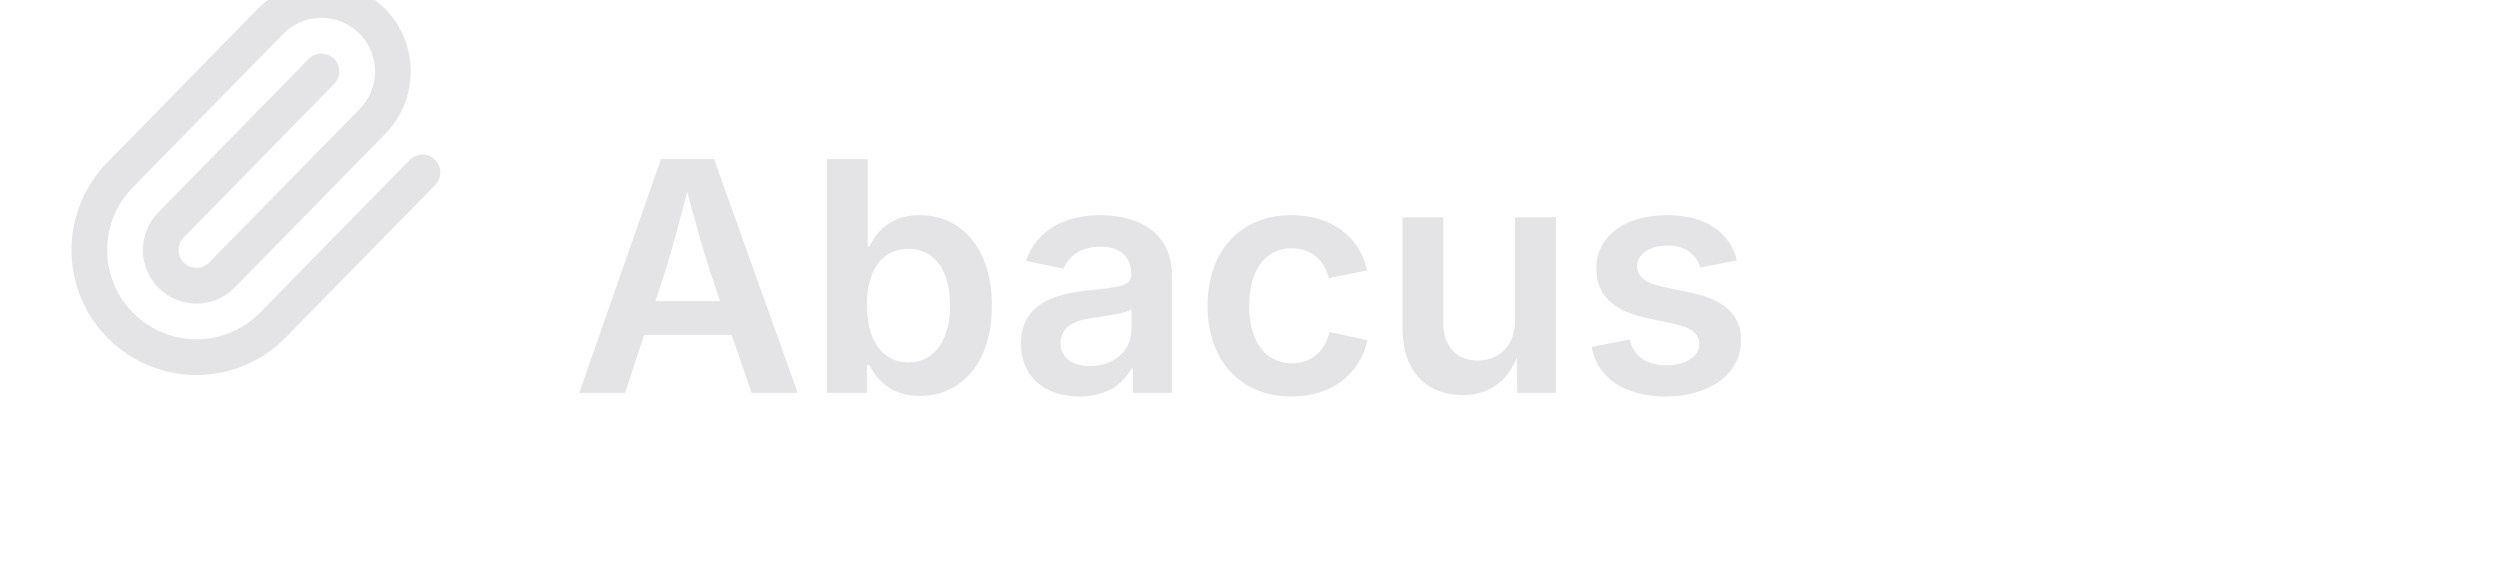
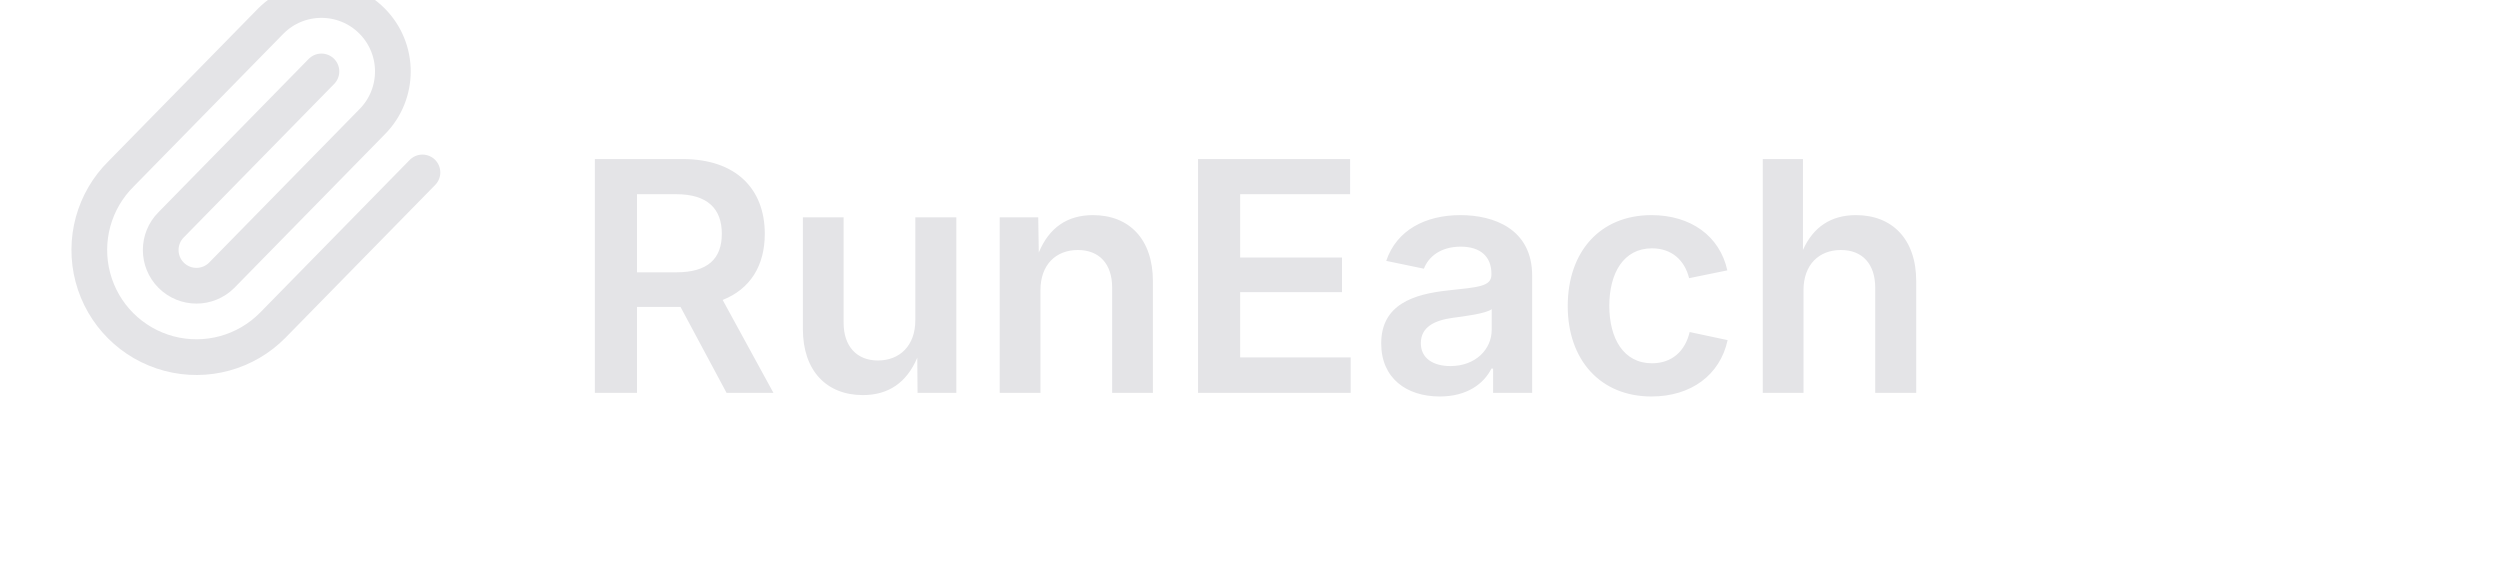
<svg xmlns="http://www.w3.org/2000/svg" width="140" height="32" viewBox="0 0 140 32" fill="none">
  <g stroke-linecap="round" stroke-linejoin="round">
    <path stroke="#e4e4e7" stroke-width="2" d="m18 4-8.414 8.586a2 2 0 0 0 2.829 2.829l8.414-8.586a4 4 0 1 0-5.657-5.657l-8.379 8.551a6 6 0 1 0 8.485 8.485l8.379-8.551" />
  </g>
-   <text x="32" y="22" font-family="system-ui, -apple-system, sans-serif" font-size="18" font-weight="600" fill="#e4e4e7">Abacus</text>
+   <text x="32" y="22" font-family="system-ui, -apple-system, sans-serif" font-size="18" font-weight="600" fill="#e4e4e7">RunEach</text>
</svg>
